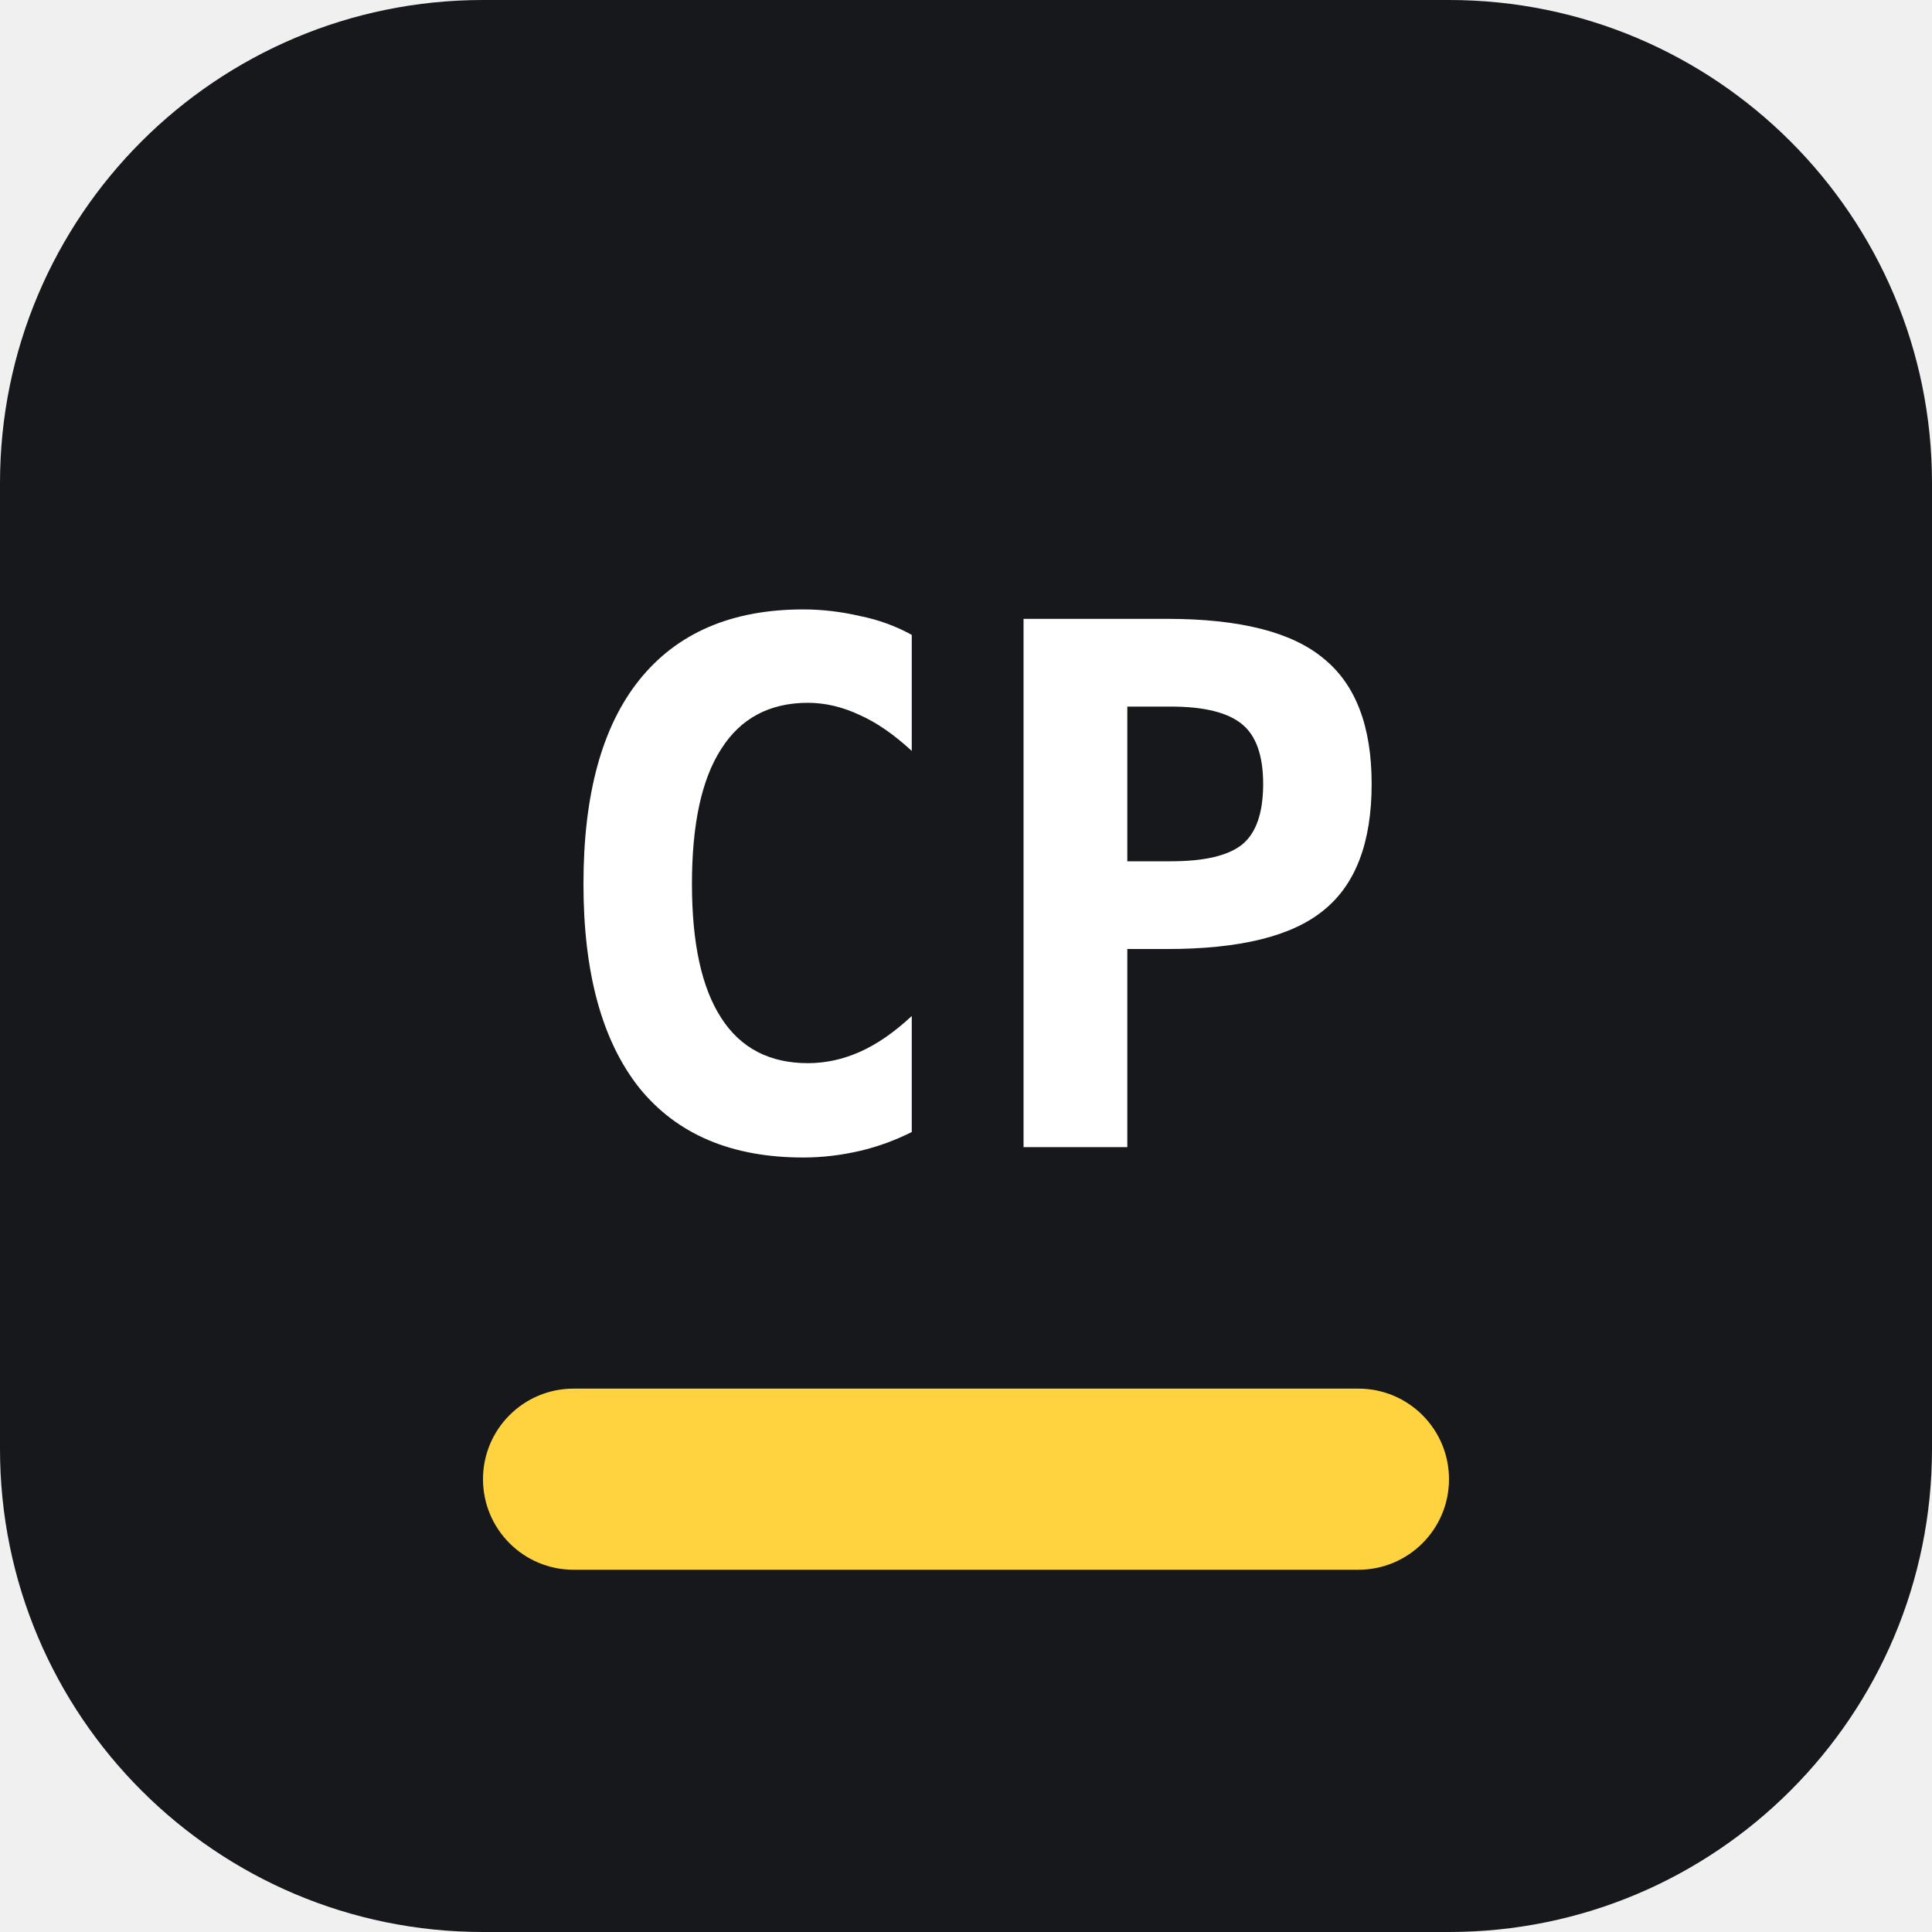
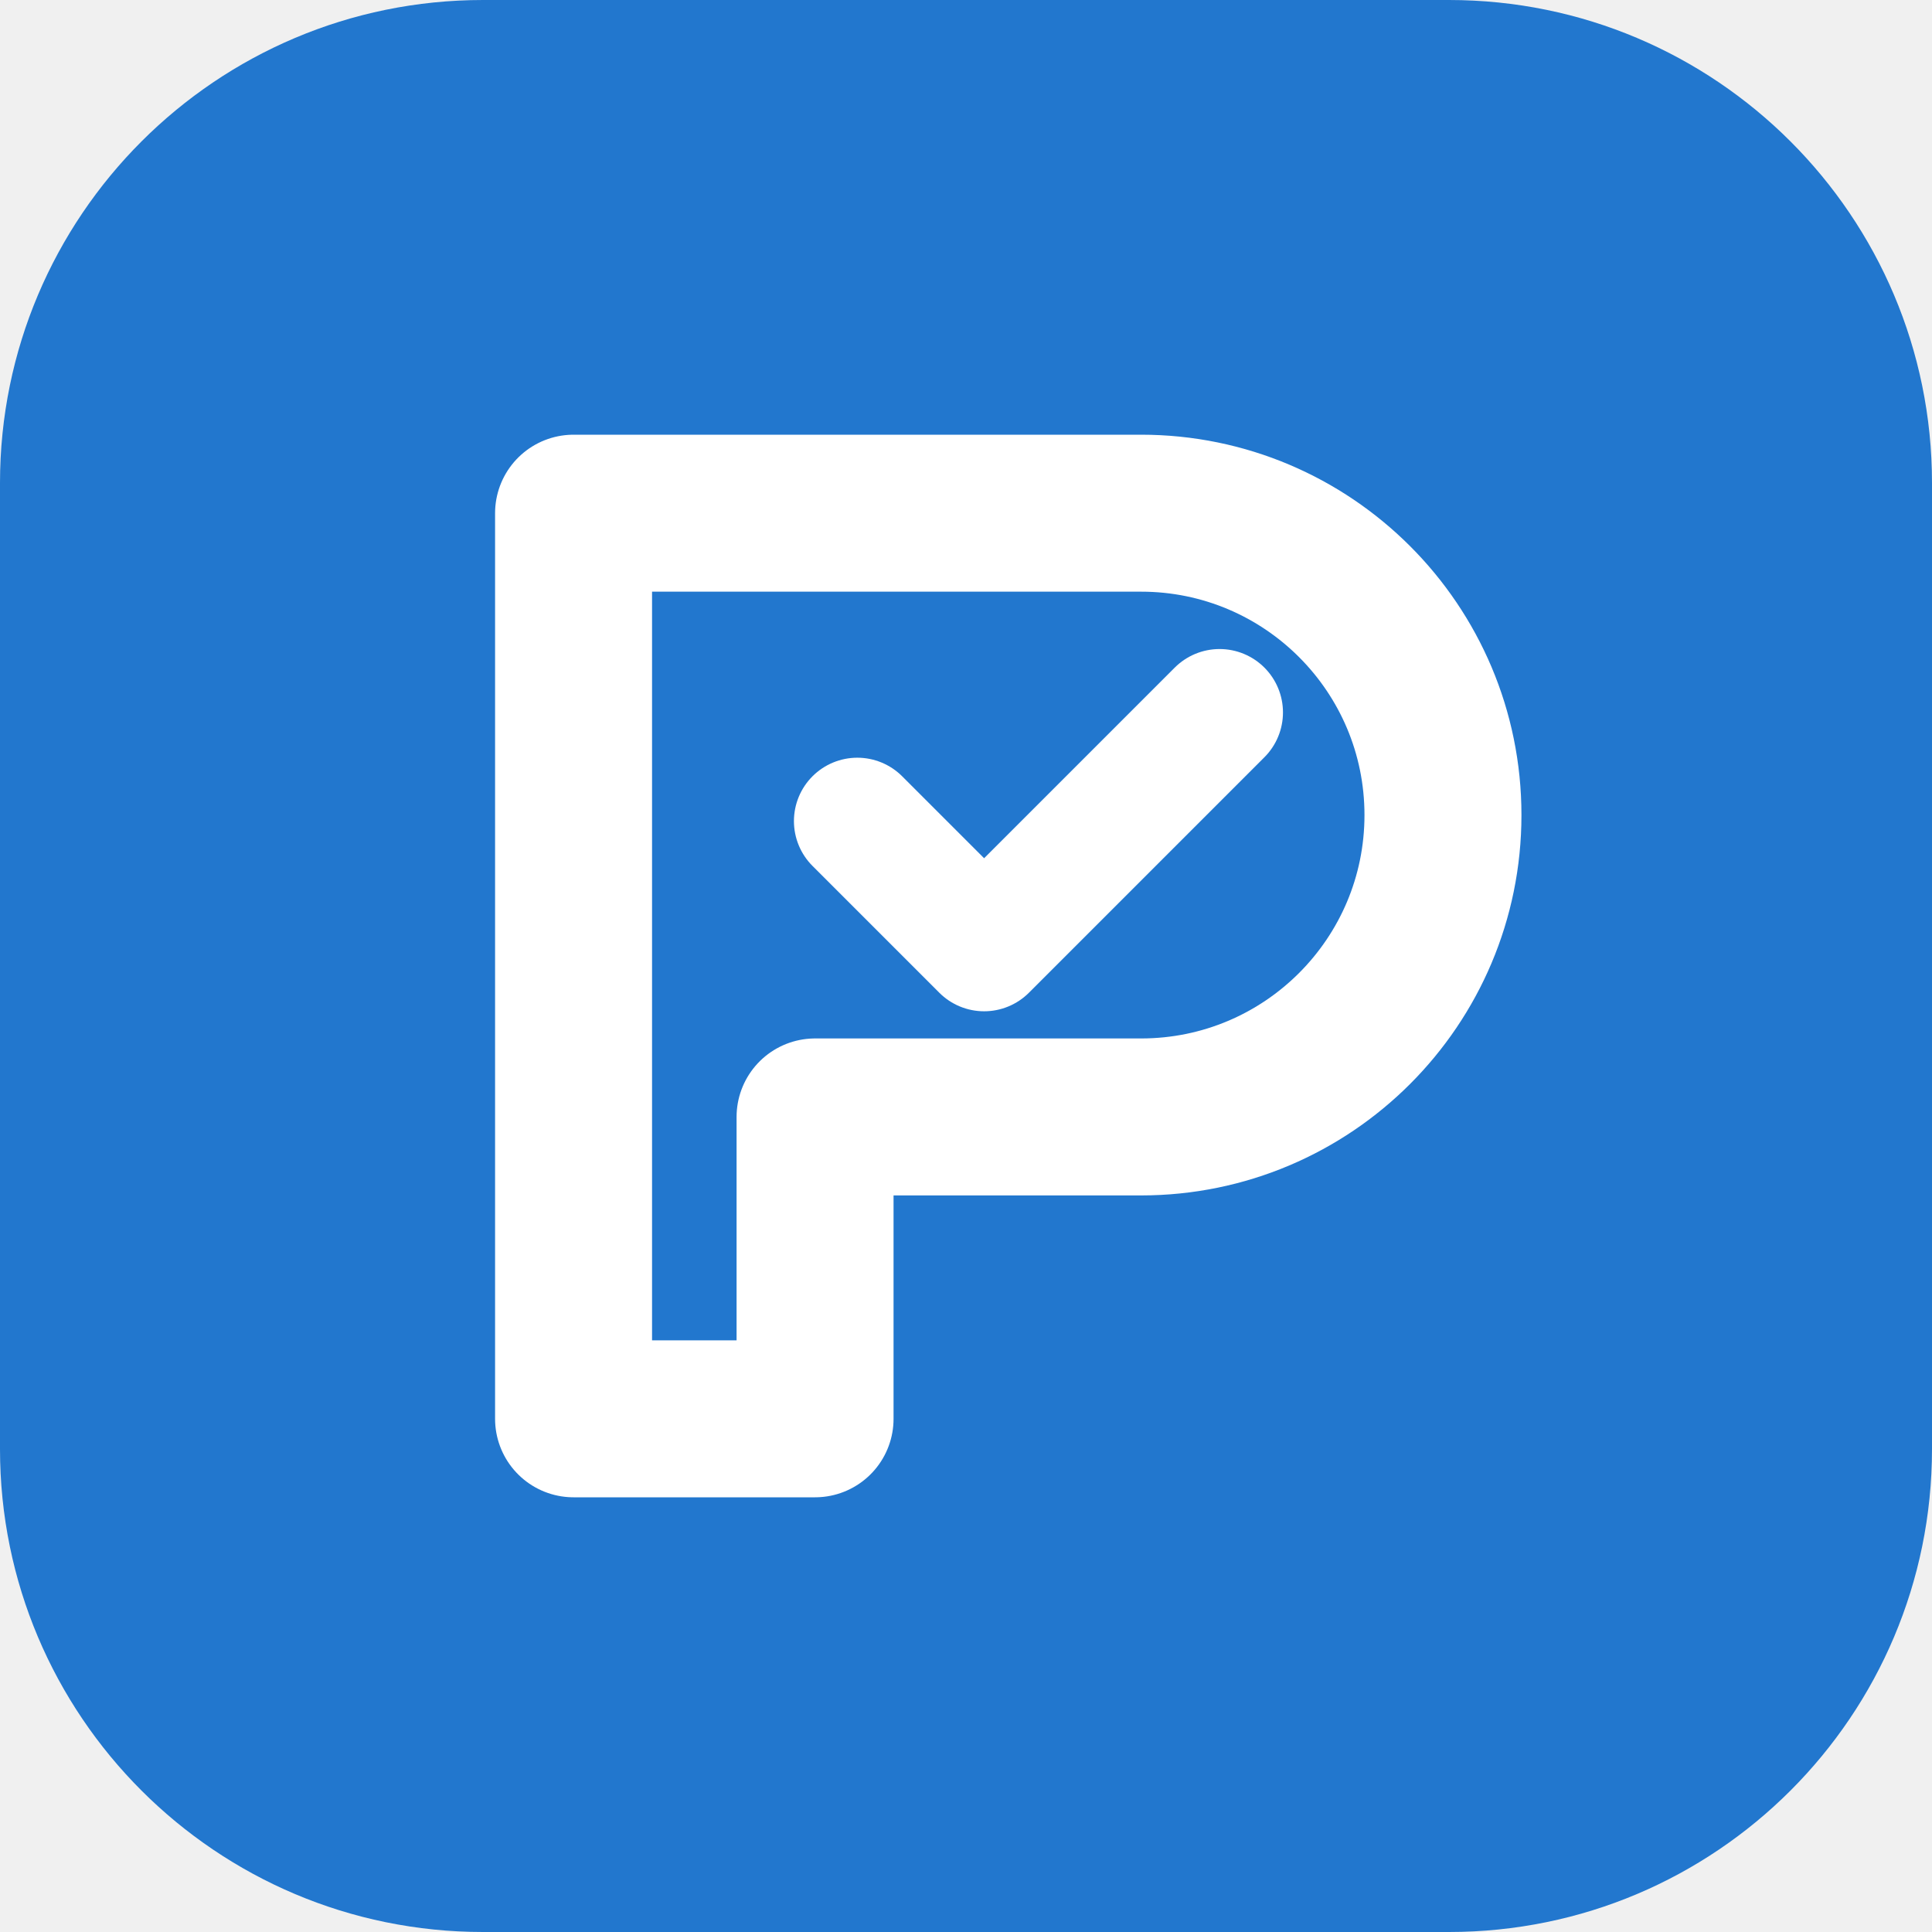
<svg xmlns="http://www.w3.org/2000/svg" viewBox="0 0 32 32">
-   <rect width="32" height="32" rx="8" fill="#17181c" />
-   <text x="16" y="19" text-anchor="middle" font-family="ui-monospace, Menlo, monospace" font-size="12" font-weight="600" fill="#fff">CP</text>
-   <rect x="8" y="23" width="16" height="3" rx="1.5" fill="#ffd23f" />
+   <rect width="32" height="32" rx="8" fill="#2277ce" />
+   <path d="M9.5 8.5h9.4a5 5 0 0 1 0 10H13.5v5h-4z" fill="none" stroke="#fff" stroke-width="2.6" stroke-linejoin="round" />
+   <path d="M14.2 13.6l2.1 2.1 3.9-3.9" fill="none" stroke="#fff" stroke-width="2.1" stroke-linecap="round" stroke-linejoin="round" />
</svg>
